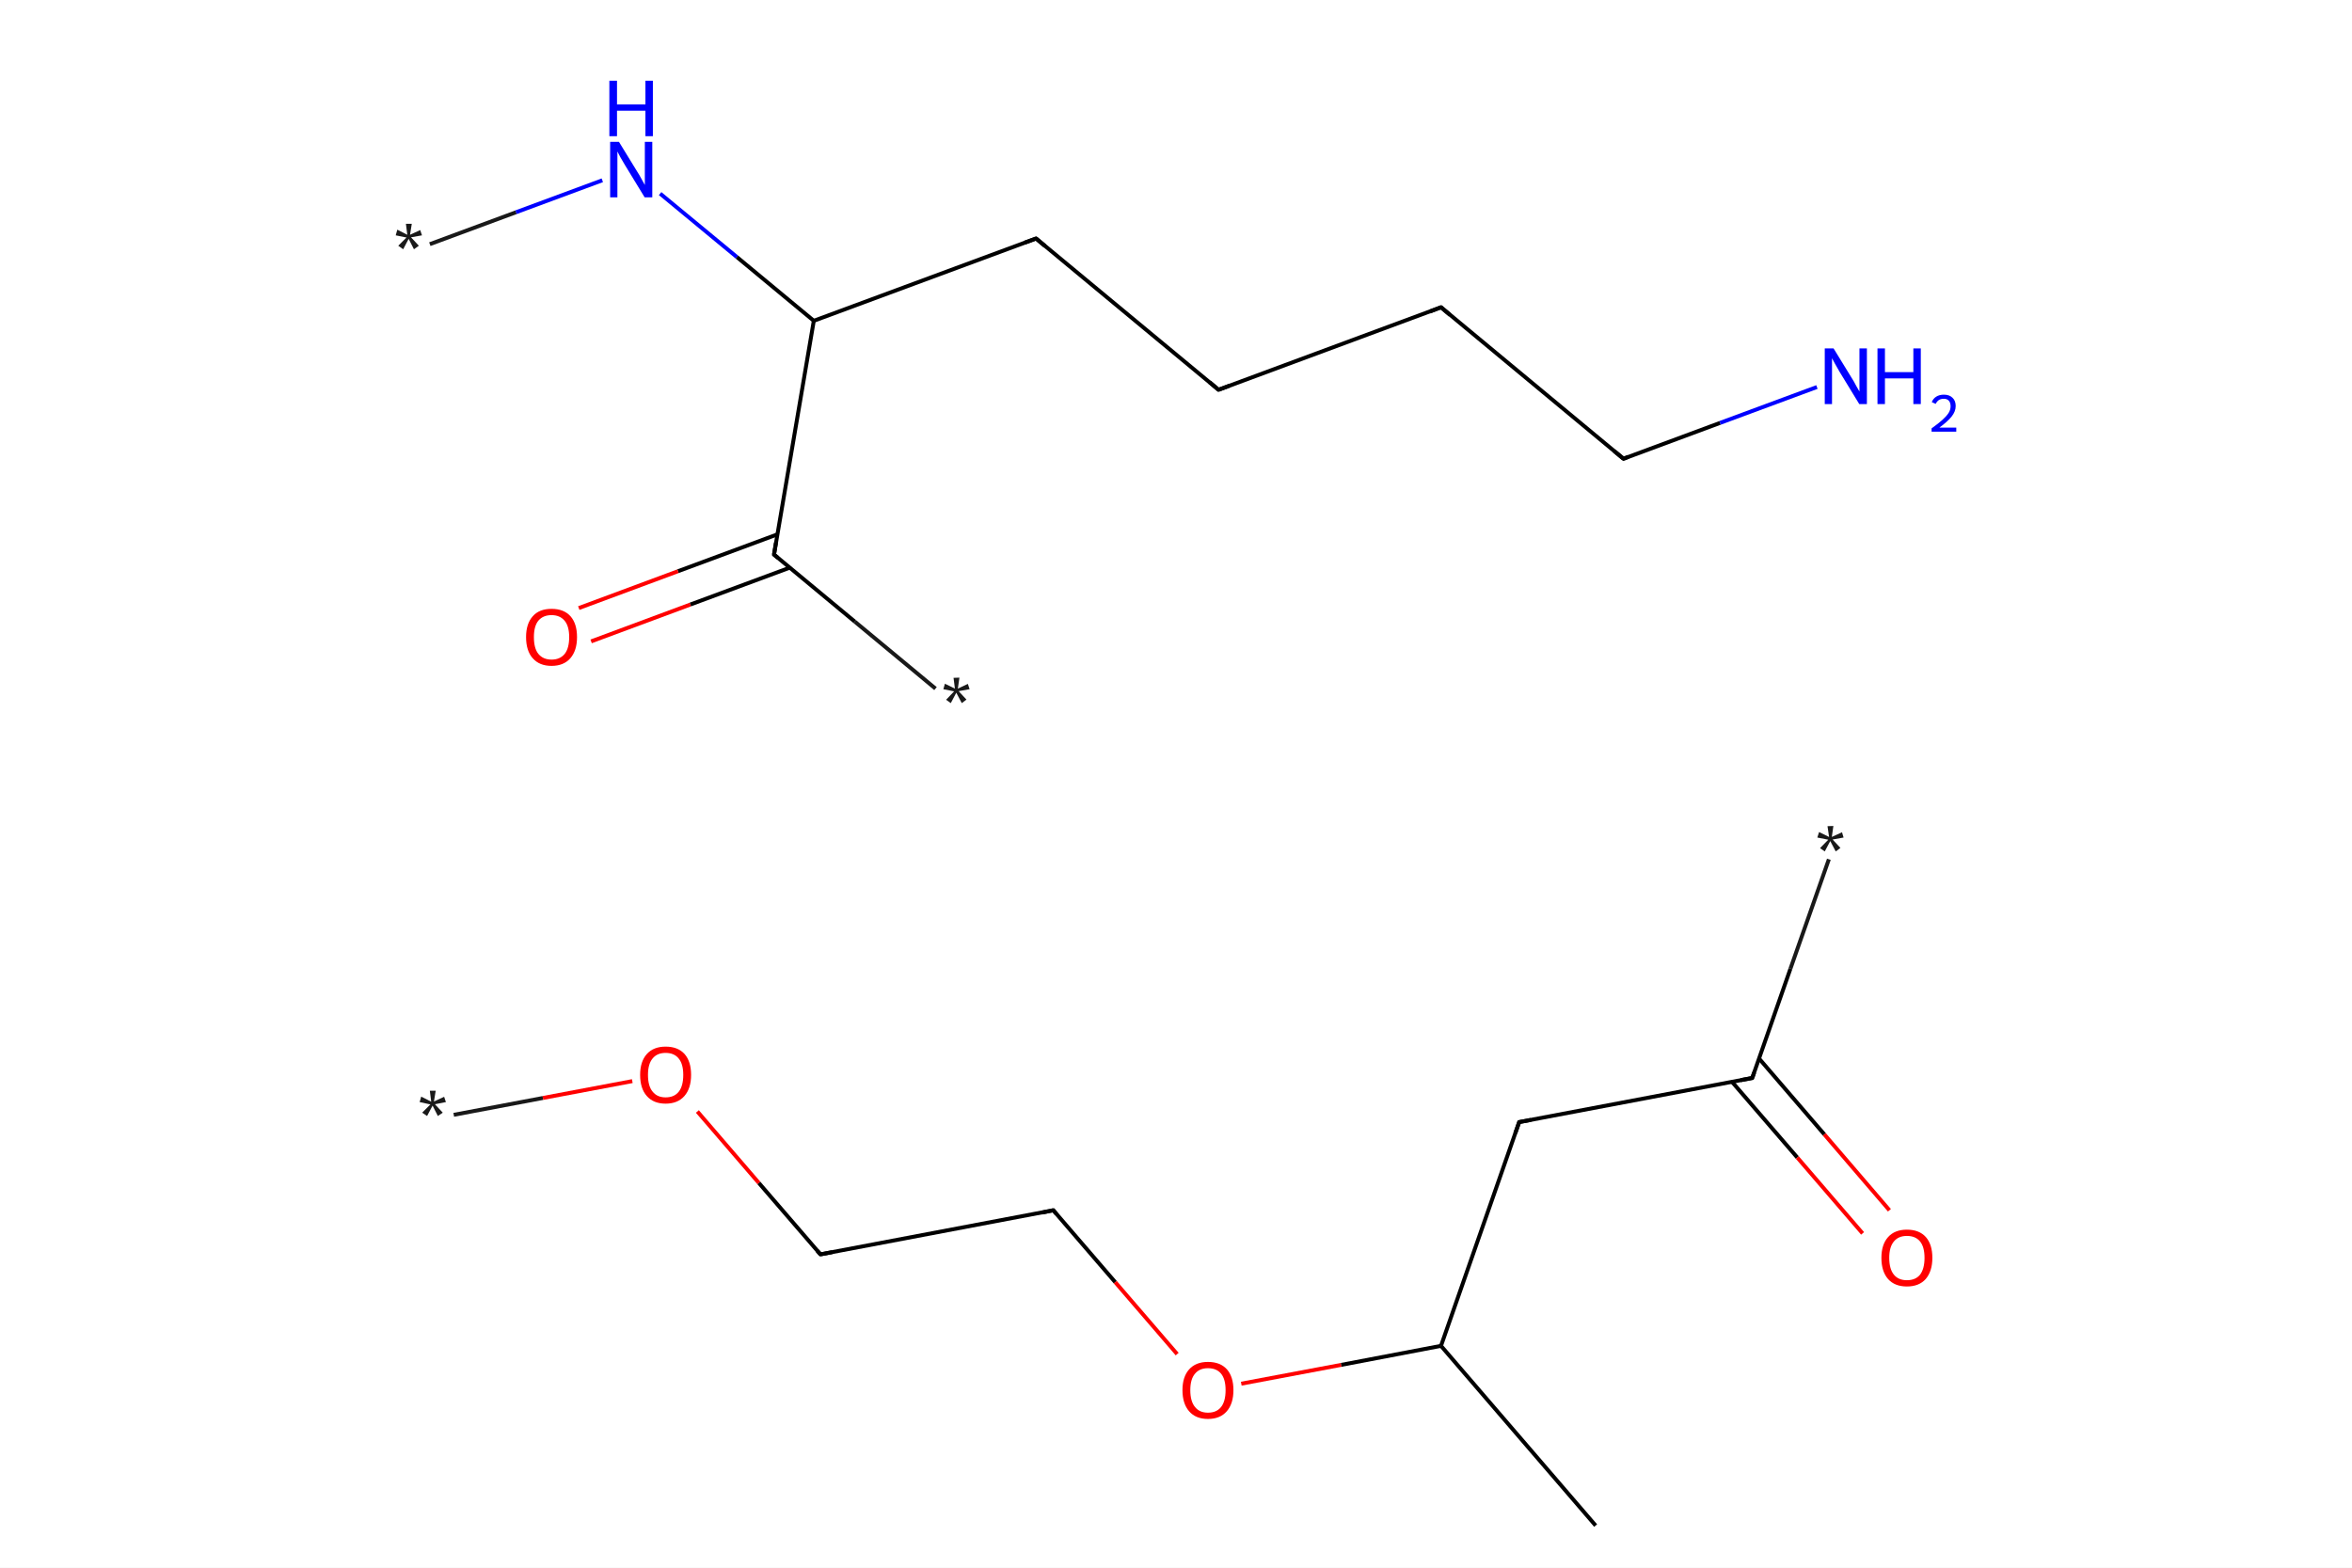
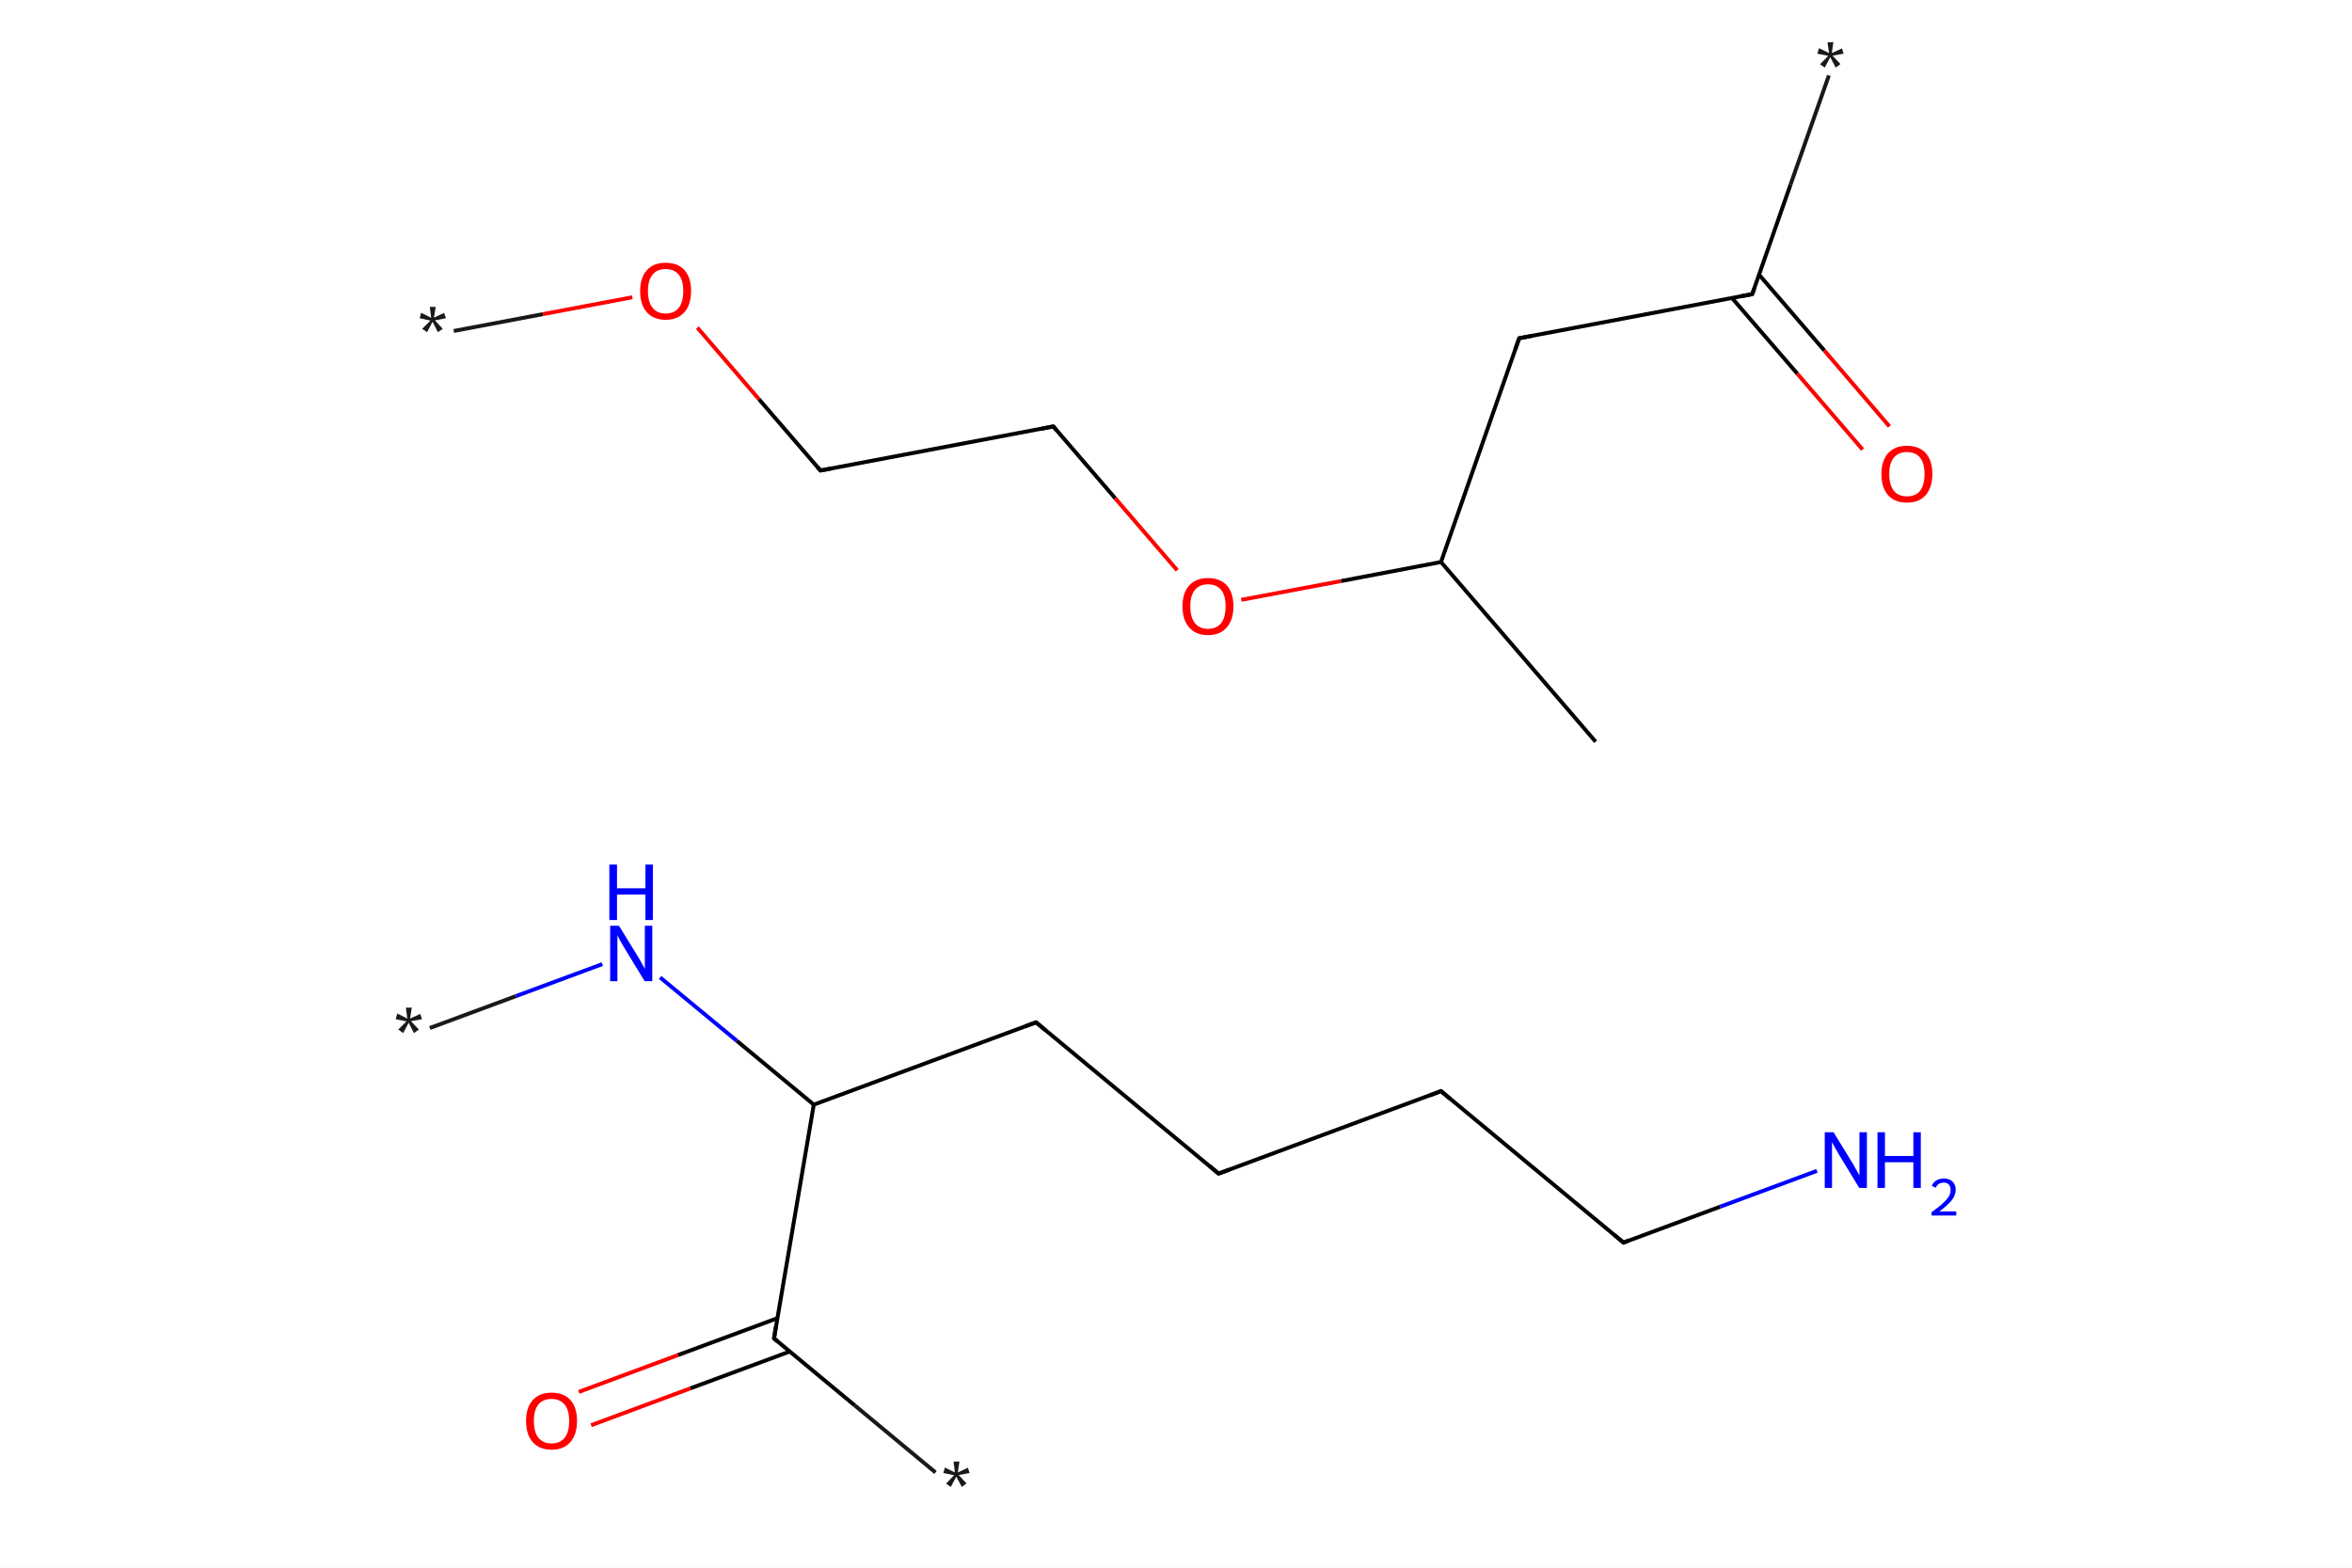
<svg xmlns="http://www.w3.org/2000/svg" version="1.1" baseProfile="full" xml:space="preserve" width="1200px" height="800px" viewBox="0 0 1200 800">
  <rect style="opacity:1.0;fill:#FFFFFF;stroke:none" width="1200.0" height="800.0" x="0.0" y="0.0"> </rect>
-   <path class="bond-0 atom-0 atom-1" d="M 219.3,124.6 L 263.3,108.3" style="fill:none;fill-rule:evenodd;stroke:#191919;stroke-width:2.0px;stroke-linecap:butt;stroke-linejoin:miter;stroke-opacity:1" />
-   <path class="bond-0 atom-0 atom-1" d="M 263.3,108.3 L 307.3,92.0" style="fill:none;fill-rule:evenodd;stroke:#0000FF;stroke-width:2.0px;stroke-linecap:butt;stroke-linejoin:miter;stroke-opacity:1" />
-   <path class="bond-1 atom-1 atom-2" d="M 336.8,98.8 L 376.0,131.2" style="fill:none;fill-rule:evenodd;stroke:#0000FF;stroke-width:2.0px;stroke-linecap:butt;stroke-linejoin:miter;stroke-opacity:1" />
-   <path class="bond-1 atom-1 atom-2" d="M 376.0,131.2 L 415.2,163.7" style="fill:none;fill-rule:evenodd;stroke:#000000;stroke-width:2.0px;stroke-linecap:butt;stroke-linejoin:miter;stroke-opacity:1" />
-   <path class="bond-2 atom-2 atom-3" d="M 415.2,163.7 L 528.6,121.7" style="fill:none;fill-rule:evenodd;stroke:#000000;stroke-width:2.0px;stroke-linecap:butt;stroke-linejoin:miter;stroke-opacity:1" />
-   <path class="bond-3 atom-3 atom-4" d="M 528.6,121.7 L 621.7,198.9" style="fill:none;fill-rule:evenodd;stroke:#000000;stroke-width:2.0px;stroke-linecap:butt;stroke-linejoin:miter;stroke-opacity:1" />
-   <path class="bond-4 atom-4 atom-5" d="M 621.7,198.9 L 735.2,156.8" style="fill:none;fill-rule:evenodd;stroke:#000000;stroke-width:2.0px;stroke-linecap:butt;stroke-linejoin:miter;stroke-opacity:1" />
-   <path class="bond-5 atom-5 atom-6" d="M 735.2,156.8 L 828.3,234.1" style="fill:none;fill-rule:evenodd;stroke:#000000;stroke-width:2.0px;stroke-linecap:butt;stroke-linejoin:miter;stroke-opacity:1" />
-   <path class="bond-6 atom-6 atom-7" d="M 828.3,234.1 L 877.6,215.8" style="fill:none;fill-rule:evenodd;stroke:#000000;stroke-width:2.0px;stroke-linecap:butt;stroke-linejoin:miter;stroke-opacity:1" />
-   <path class="bond-6 atom-6 atom-7" d="M 877.6,215.8 L 927.0,197.5" style="fill:none;fill-rule:evenodd;stroke:#0000FF;stroke-width:2.0px;stroke-linecap:butt;stroke-linejoin:miter;stroke-opacity:1" />
-   <path class="bond-7 atom-2 atom-8" d="M 415.2,163.7 L 394.9,283.0" style="fill:none;fill-rule:evenodd;stroke:#000000;stroke-width:2.0px;stroke-linecap:butt;stroke-linejoin:miter;stroke-opacity:1" />
-   <path class="bond-8 atom-8 atom-9" d="M 394.9,283.0 L 436.1,317.2" style="fill:none;fill-rule:evenodd;stroke:#000000;stroke-width:2.0px;stroke-linecap:butt;stroke-linejoin:miter;stroke-opacity:1" />
-   <path class="bond-8 atom-8 atom-9" d="M 436.1,317.2 L 477.3,351.4" style="fill:none;fill-rule:evenodd;stroke:#191919;stroke-width:2.0px;stroke-linecap:butt;stroke-linejoin:miter;stroke-opacity:1" />
-   <path class="bond-9 atom-8 atom-10" d="M 396.6,272.7 L 345.9,291.5" style="fill:none;fill-rule:evenodd;stroke:#000000;stroke-width:2.0px;stroke-linecap:butt;stroke-linejoin:miter;stroke-opacity:1" />
-   <path class="bond-9 atom-8 atom-10" d="M 345.9,291.5 L 295.3,310.3" style="fill:none;fill-rule:evenodd;stroke:#FF0000;stroke-width:2.0px;stroke-linecap:butt;stroke-linejoin:miter;stroke-opacity:1" />
-   <path class="bond-9 atom-8 atom-10" d="M 402.9,289.7 L 352.2,308.5" style="fill:none;fill-rule:evenodd;stroke:#000000;stroke-width:2.0px;stroke-linecap:butt;stroke-linejoin:miter;stroke-opacity:1" />
-   <path class="bond-9 atom-8 atom-10" d="M 352.2,308.5 L 301.6,327.3" style="fill:none;fill-rule:evenodd;stroke:#FF0000;stroke-width:2.0px;stroke-linecap:butt;stroke-linejoin:miter;stroke-opacity:1" />
-   <path d="M 522.9,123.8 L 528.6,121.7 L 533.2,125.6" style="fill:none;stroke:#000000;stroke-width:2.0px;stroke-linecap:butt;stroke-linejoin:miter;stroke-opacity:1;" />
-   <path d="M 617.1,195.0 L 621.7,198.9 L 627.4,196.8" style="fill:none;stroke:#000000;stroke-width:2.0px;stroke-linecap:butt;stroke-linejoin:miter;stroke-opacity:1;" />
-   <path d="M 729.5,159.0 L 735.2,156.8 L 739.8,160.7" style="fill:none;stroke:#000000;stroke-width:2.0px;stroke-linecap:butt;stroke-linejoin:miter;stroke-opacity:1;" />
-   <path d="M 823.6,230.2 L 828.3,234.1 L 830.8,233.1" style="fill:none;stroke:#000000;stroke-width:2.0px;stroke-linecap:butt;stroke-linejoin:miter;stroke-opacity:1;" />
-   <path d="M 395.9,277.0 L 394.9,283.0 L 396.9,284.7" style="fill:none;stroke:#000000;stroke-width:2.0px;stroke-linecap:butt;stroke-linejoin:miter;stroke-opacity:1;" />
-   <path class="atom-0" d="M 203.2 125.4 L 207.4 121.2 L 201.9 120.1 L 202.7 117.2 L 207.8 119.8 L 207.1 114.2 L 210.1 114.2 L 209.2 119.8 L 214.4 117.4 L 215.3 120.1 L 209.7 121.1 L 213.7 125.4 L 211.2 127.2 L 208.5 121.9 L 205.7 127.2 L 203.2 125.4 " fill="#191919" />
-   <path class="atom-1" d="M 315.8 72.4 L 325.0 87.4 Q 326.0 88.9, 327.4 91.5 Q 328.9 94.2, 329.0 94.4 L 329.0 72.4 L 332.8 72.4 L 332.8 100.7 L 328.9 100.7 L 318.9 84.3 Q 317.8 82.4, 316.5 80.2 Q 315.3 78.0, 315.0 77.3 L 315.0 100.7 L 311.3 100.7 L 311.3 72.4 L 315.8 72.4 " fill="#0000FF" />
-   <path class="atom-1" d="M 310.9 41.2 L 314.8 41.2 L 314.8 53.3 L 329.3 53.3 L 329.3 41.2 L 333.1 41.2 L 333.1 69.5 L 329.3 69.5 L 329.3 56.5 L 314.8 56.5 L 314.8 69.5 L 310.9 69.5 L 310.9 41.2 " fill="#0000FF" />
-   <path class="atom-7" d="M 935.5 177.8 L 944.7 192.8 Q 945.7 194.3, 947.1 197.0 Q 948.6 199.7, 948.7 199.8 L 948.7 177.8 L 952.5 177.8 L 952.5 206.2 L 948.6 206.2 L 938.6 189.8 Q 937.5 187.8, 936.2 185.6 Q 935.0 183.4, 934.7 182.8 L 934.7 206.2 L 931.0 206.2 L 931.0 177.8 L 935.5 177.8 " fill="#0000FF" />
-   <path class="atom-7" d="M 957.9 177.8 L 961.7 177.8 L 961.7 189.9 L 976.2 189.9 L 976.2 177.8 L 980.0 177.8 L 980.0 206.2 L 976.2 206.2 L 976.2 193.1 L 961.7 193.1 L 961.7 206.2 L 957.9 206.2 L 957.9 177.8 " fill="#0000FF" />
-   <path class="atom-7" d="M 985.6 205.2 Q 986.3 203.4, 987.9 202.4 Q 989.5 201.4, 991.8 201.4 Q 994.6 201.4, 996.2 203.0 Q 997.8 204.5, 997.8 207.2 Q 997.8 210.0, 995.7 212.6 Q 993.7 215.1, 989.5 218.2 L 998.1 218.2 L 998.1 220.3 L 985.5 220.3 L 985.5 218.6 Q 989.0 216.1, 991.1 214.2 Q 993.1 212.4, 994.2 210.7 Q 995.2 209.1, 995.2 207.3 Q 995.2 205.5, 994.3 204.5 Q 993.4 203.5, 991.8 203.5 Q 990.3 203.5, 989.3 204.1 Q 988.3 204.7, 987.6 206.1 L 985.6 205.2 " fill="#0000FF" />
-   <path class="atom-9" d="M 482.7 357.1 L 486.8 352.8 L 481.3 351.7 L 482.1 348.9 L 487.2 351.4 L 486.5 345.9 L 489.5 345.8 L 488.7 351.4 L 493.8 349.0 L 494.7 351.7 L 489.1 352.7 L 493.1 357.0 L 490.7 358.8 L 487.9 353.5 L 485.1 358.8 L 482.7 357.1 " fill="#191919" />
-   <path class="atom-10" d="M 268.4 325.1 Q 268.4 318.3, 271.8 314.5 Q 275.1 310.7, 281.4 310.7 Q 287.7 310.7, 291.1 314.5 Q 294.4 318.3, 294.4 325.1 Q 294.4 332.0, 291.0 335.9 Q 287.6 339.8, 281.4 339.8 Q 275.2 339.8, 271.8 335.9 Q 268.4 332.1, 268.4 325.1 M 281.4 336.6 Q 285.7 336.6, 288.1 333.7 Q 290.4 330.8, 290.4 325.1 Q 290.4 319.6, 288.1 316.8 Q 285.7 313.9, 281.4 313.9 Q 277.1 313.9, 274.7 316.7 Q 272.4 319.5, 272.4 325.1 Q 272.4 330.9, 274.7 333.7 Q 277.1 336.6, 281.4 336.6 " fill="#FF0000" />
-   <path class="bond-0 atom-0 atom-1" d="M 231.5,568.9 L 277.0,560.3" style="fill:none;fill-rule:evenodd;stroke:#191919;stroke-width:2.0px;stroke-linecap:butt;stroke-linejoin:miter;stroke-opacity:1" />
-   <path class="bond-0 atom-0 atom-1" d="M 277.0,560.3 L 322.6,551.7" style="fill:none;fill-rule:evenodd;stroke:#FF0000;stroke-width:2.0px;stroke-linecap:butt;stroke-linejoin:miter;stroke-opacity:1" />
-   <path class="bond-1 atom-1 atom-2" d="M 355.8,567.2 L 387.2,603.7" style="fill:none;fill-rule:evenodd;stroke:#FF0000;stroke-width:2.0px;stroke-linecap:butt;stroke-linejoin:miter;stroke-opacity:1" />
-   <path class="bond-1 atom-1 atom-2" d="M 387.2,603.7 L 418.6,640.1" style="fill:none;fill-rule:evenodd;stroke:#000000;stroke-width:2.0px;stroke-linecap:butt;stroke-linejoin:miter;stroke-opacity:1" />
-   <path class="bond-2 atom-2 atom-3" d="M 418.6,640.1 L 537.4,617.6" style="fill:none;fill-rule:evenodd;stroke:#000000;stroke-width:2.0px;stroke-linecap:butt;stroke-linejoin:miter;stroke-opacity:1" />
-   <path class="bond-3 atom-3 atom-4" d="M 537.4,617.6 L 569.0,654.3" style="fill:none;fill-rule:evenodd;stroke:#000000;stroke-width:2.0px;stroke-linecap:butt;stroke-linejoin:miter;stroke-opacity:1" />
-   <path class="bond-3 atom-3 atom-4" d="M 569.0,654.3 L 600.6,691.0" style="fill:none;fill-rule:evenodd;stroke:#FF0000;stroke-width:2.0px;stroke-linecap:butt;stroke-linejoin:miter;stroke-opacity:1" />
-   <path class="bond-4 atom-4 atom-5" d="M 633.3,706.1 L 684.3,696.5" style="fill:none;fill-rule:evenodd;stroke:#FF0000;stroke-width:2.0px;stroke-linecap:butt;stroke-linejoin:miter;stroke-opacity:1" />
-   <path class="bond-4 atom-4 atom-5" d="M 684.3,696.5 L 735.2,686.8" style="fill:none;fill-rule:evenodd;stroke:#000000;stroke-width:2.0px;stroke-linecap:butt;stroke-linejoin:miter;stroke-opacity:1" />
-   <path class="bond-5 atom-5 atom-6" d="M 735.2,686.8 L 814.1,778.5" style="fill:none;fill-rule:evenodd;stroke:#000000;stroke-width:2.0px;stroke-linecap:butt;stroke-linejoin:miter;stroke-opacity:1" />
-   <path class="bond-6 atom-5 atom-7" d="M 735.2,686.8 L 775.1,572.6" style="fill:none;fill-rule:evenodd;stroke:#000000;stroke-width:2.0px;stroke-linecap:butt;stroke-linejoin:miter;stroke-opacity:1" />
-   <path class="bond-7 atom-7 atom-8" d="M 775.1,572.6 L 894.0,550.1" style="fill:none;fill-rule:evenodd;stroke:#000000;stroke-width:2.0px;stroke-linecap:butt;stroke-linejoin:miter;stroke-opacity:1" />
-   <path class="bond-8 atom-8 atom-9" d="M 894.0,550.1 L 913.5,494.3" style="fill:none;fill-rule:evenodd;stroke:#000000;stroke-width:2.0px;stroke-linecap:butt;stroke-linejoin:miter;stroke-opacity:1" />
-   <path class="bond-8 atom-8 atom-9" d="M 913.5,494.3 L 933.1,438.5" style="fill:none;fill-rule:evenodd;stroke:#191919;stroke-width:2.0px;stroke-linecap:butt;stroke-linejoin:miter;stroke-opacity:1" />
-   <path class="bond-9 atom-8 atom-10" d="M 883.7,552.1 L 917.0,590.7" style="fill:none;fill-rule:evenodd;stroke:#000000;stroke-width:2.0px;stroke-linecap:butt;stroke-linejoin:miter;stroke-opacity:1" />
-   <path class="bond-9 atom-8 atom-10" d="M 917.0,590.7 L 950.3,629.4" style="fill:none;fill-rule:evenodd;stroke:#FF0000;stroke-width:2.0px;stroke-linecap:butt;stroke-linejoin:miter;stroke-opacity:1" />
-   <path class="bond-9 atom-8 atom-10" d="M 897.5,540.2 L 930.8,578.9" style="fill:none;fill-rule:evenodd;stroke:#000000;stroke-width:2.0px;stroke-linecap:butt;stroke-linejoin:miter;stroke-opacity:1" />
-   <path class="bond-9 atom-8 atom-10" d="M 930.8,578.9 L 964.0,617.6" style="fill:none;fill-rule:evenodd;stroke:#FF0000;stroke-width:2.0px;stroke-linecap:butt;stroke-linejoin:miter;stroke-opacity:1" />
-   <path d="M 417.0,638.3 L 418.6,640.1 L 424.5,639.0" style="fill:none;stroke:#000000;stroke-width:2.0px;stroke-linecap:butt;stroke-linejoin:miter;stroke-opacity:1;" />
-   <path d="M 531.5,618.8 L 537.4,617.6 L 539.0,619.5" style="fill:none;stroke:#000000;stroke-width:2.0px;stroke-linecap:butt;stroke-linejoin:miter;stroke-opacity:1;" />
-   <path d="M 773.1,578.3 L 775.1,572.6 L 781.1,571.5" style="fill:none;stroke:#000000;stroke-width:2.0px;stroke-linecap:butt;stroke-linejoin:miter;stroke-opacity:1;" />
-   <path d="M 888.1,551.2 L 894.0,550.1 L 895.0,547.3" style="fill:none;stroke:#000000;stroke-width:2.0px;stroke-linecap:butt;stroke-linejoin:miter;stroke-opacity:1;" />
-   <path class="atom-0" d="M 215.4 567.8 L 219.6 563.6 L 214.1 562.4 L 214.9 559.6 L 220.0 562.2 L 219.3 556.6 L 222.3 556.6 L 221.4 562.1 L 226.6 559.7 L 227.5 562.4 L 221.9 563.5 L 225.9 567.8 L 223.4 569.5 L 220.7 564.2 L 217.9 569.5 L 215.4 567.8 " fill="#191919" />
-   <path class="atom-1" d="M 326.6 548.5 Q 326.6 541.7, 330.0 537.9 Q 333.4 534.1, 339.6 534.1 Q 345.9 534.1, 349.3 537.9 Q 352.6 541.7, 352.6 548.5 Q 352.6 555.4, 349.2 559.3 Q 345.8 563.2, 339.6 563.2 Q 333.4 563.2, 330.0 559.3 Q 326.6 555.5, 326.6 548.5 M 339.6 560.0 Q 344.0 560.0, 346.3 557.1 Q 348.6 554.2, 348.6 548.5 Q 348.6 543.0, 346.3 540.2 Q 344.0 537.3, 339.6 537.3 Q 335.3 537.3, 333.0 540.1 Q 330.6 542.9, 330.6 548.5 Q 330.6 554.3, 333.0 557.1 Q 335.3 560.0, 339.6 560.0 " fill="#FF0000" />
-   <path class="atom-4" d="M 603.3 709.4 Q 603.3 702.6, 606.7 698.8 Q 610.1 695.0, 616.3 695.0 Q 622.6 695.0, 626.0 698.8 Q 629.3 702.6, 629.3 709.4 Q 629.3 716.3, 625.9 720.2 Q 622.5 724.1, 616.3 724.1 Q 610.1 724.1, 606.7 720.2 Q 603.3 716.3, 603.3 709.4 M 616.3 720.9 Q 620.7 720.9, 623.0 718.0 Q 625.3 715.1, 625.3 709.4 Q 625.3 703.8, 623.0 701.0 Q 620.7 698.2, 616.3 698.2 Q 612.0 698.2, 609.7 701.0 Q 607.3 703.8, 607.3 709.4 Q 607.3 715.1, 609.7 718.0 Q 612.0 720.9, 616.3 720.9 " fill="#FF0000" />
-   <path class="atom-9" d="M 928.6 432.8 L 932.8 428.5 L 927.2 427.4 L 928.1 424.6 L 933.2 427.1 L 932.4 421.6 L 935.4 421.5 L 934.6 427.1 L 939.8 424.7 L 940.6 427.4 L 935.0 428.4 L 939.0 432.7 L 936.6 434.5 L 933.8 429.2 L 931.0 434.5 L 928.6 432.8 " fill="#191919" />
-   <path class="atom-10" d="M 959.9 641.9 Q 959.9 635.1, 963.3 631.3 Q 966.7 627.5, 972.9 627.5 Q 979.2 627.5, 982.6 631.3 Q 985.9 635.1, 985.9 641.9 Q 985.9 648.7, 982.5 652.7 Q 979.1 656.5, 972.9 656.5 Q 966.7 656.5, 963.3 652.7 Q 959.9 648.8, 959.9 641.9 M 972.9 653.3 Q 977.3 653.3, 979.6 650.5 Q 981.9 647.5, 981.9 641.9 Q 981.9 636.3, 979.6 633.5 Q 977.3 630.7, 972.9 630.7 Q 968.6 630.7, 966.3 633.5 Q 963.9 636.3, 963.9 641.9 Q 963.9 647.6, 966.3 650.5 Q 968.6 653.3, 972.9 653.3 " fill="#FF0000" />
+   <path class="bond-0 atom-0 atom-1" d="M 231.5,168.9 L 277.0,160.3" style="fill:none;fill-rule:evenodd;stroke:#191919;stroke-width:2.0px;stroke-linecap:butt;stroke-linejoin:miter;stroke-opacity:1" />
+   <path class="bond-0 atom-0 atom-1" d="M 277.0,160.3 L 322.6,151.7" style="fill:none;fill-rule:evenodd;stroke:#FF0000;stroke-width:2.0px;stroke-linecap:butt;stroke-linejoin:miter;stroke-opacity:1" />
+   <path class="bond-1 atom-1 atom-2" d="M 355.8,167.2 L 387.2,203.7" style="fill:none;fill-rule:evenodd;stroke:#FF0000;stroke-width:2.0px;stroke-linecap:butt;stroke-linejoin:miter;stroke-opacity:1" />
+   <path class="bond-1 atom-1 atom-2" d="M 387.2,203.7 L 418.6,240.1" style="fill:none;fill-rule:evenodd;stroke:#000000;stroke-width:2.0px;stroke-linecap:butt;stroke-linejoin:miter;stroke-opacity:1" />
+   <path class="bond-2 atom-2 atom-3" d="M 418.6,240.1 L 537.4,217.6" style="fill:none;fill-rule:evenodd;stroke:#000000;stroke-width:2.0px;stroke-linecap:butt;stroke-linejoin:miter;stroke-opacity:1" />
+   <path class="bond-3 atom-3 atom-4" d="M 537.4,217.6 L 569.0,254.3" style="fill:none;fill-rule:evenodd;stroke:#000000;stroke-width:2.0px;stroke-linecap:butt;stroke-linejoin:miter;stroke-opacity:1" />
+   <path class="bond-3 atom-3 atom-4" d="M 569.0,254.3 L 600.6,291.0" style="fill:none;fill-rule:evenodd;stroke:#FF0000;stroke-width:2.0px;stroke-linecap:butt;stroke-linejoin:miter;stroke-opacity:1" />
+   <path class="bond-4 atom-4 atom-5" d="M 633.3,306.1 L 684.3,296.5" style="fill:none;fill-rule:evenodd;stroke:#FF0000;stroke-width:2.0px;stroke-linecap:butt;stroke-linejoin:miter;stroke-opacity:1" />
+   <path class="bond-4 atom-4 atom-5" d="M 684.3,296.5 L 735.2,286.8" style="fill:none;fill-rule:evenodd;stroke:#000000;stroke-width:2.0px;stroke-linecap:butt;stroke-linejoin:miter;stroke-opacity:1" />
+   <path class="bond-5 atom-5 atom-6" d="M 735.2,286.8 L 814.1,378.5" style="fill:none;fill-rule:evenodd;stroke:#000000;stroke-width:2.0px;stroke-linecap:butt;stroke-linejoin:miter;stroke-opacity:1" />
+   <path class="bond-6 atom-5 atom-7" d="M 735.2,286.8 L 775.1,172.6" style="fill:none;fill-rule:evenodd;stroke:#000000;stroke-width:2.0px;stroke-linecap:butt;stroke-linejoin:miter;stroke-opacity:1" />
+   <path class="bond-7 atom-7 atom-8" d="M 775.1,172.6 L 894.0,150.1" style="fill:none;fill-rule:evenodd;stroke:#000000;stroke-width:2.0px;stroke-linecap:butt;stroke-linejoin:miter;stroke-opacity:1" />
+   <path class="bond-8 atom-8 atom-9" d="M 894.0,150.1 L 913.5,94.3" style="fill:none;fill-rule:evenodd;stroke:#000000;stroke-width:2.0px;stroke-linecap:butt;stroke-linejoin:miter;stroke-opacity:1" />
+   <path class="bond-8 atom-8 atom-9" d="M 913.5,94.3 L 933.1,38.5" style="fill:none;fill-rule:evenodd;stroke:#191919;stroke-width:2.0px;stroke-linecap:butt;stroke-linejoin:miter;stroke-opacity:1" />
+   <path class="bond-9 atom-8 atom-10" d="M 883.7,152.1 L 917.0,190.7" style="fill:none;fill-rule:evenodd;stroke:#000000;stroke-width:2.0px;stroke-linecap:butt;stroke-linejoin:miter;stroke-opacity:1" />
+   <path class="bond-9 atom-8 atom-10" d="M 917.0,190.7 L 950.3,229.4" style="fill:none;fill-rule:evenodd;stroke:#FF0000;stroke-width:2.0px;stroke-linecap:butt;stroke-linejoin:miter;stroke-opacity:1" />
+   <path class="bond-9 atom-8 atom-10" d="M 897.5,140.2 L 930.8,178.9" style="fill:none;fill-rule:evenodd;stroke:#000000;stroke-width:2.0px;stroke-linecap:butt;stroke-linejoin:miter;stroke-opacity:1" />
+   <path class="bond-9 atom-8 atom-10" d="M 930.8,178.9 L 964.0,217.6" style="fill:none;fill-rule:evenodd;stroke:#FF0000;stroke-width:2.0px;stroke-linecap:butt;stroke-linejoin:miter;stroke-opacity:1" />
+   <path d="M 417.0,238.3 L 418.6,240.1 L 424.5,239.0" style="fill:none;stroke:#000000;stroke-width:2.0px;stroke-linecap:butt;stroke-linejoin:miter;stroke-opacity:1;" />
+   <path d="M 531.5,218.8 L 537.4,217.6 L 539.0,219.5" style="fill:none;stroke:#000000;stroke-width:2.0px;stroke-linecap:butt;stroke-linejoin:miter;stroke-opacity:1;" />
+   <path d="M 773.1,178.3 L 775.1,172.6 L 781.1,171.5" style="fill:none;stroke:#000000;stroke-width:2.0px;stroke-linecap:butt;stroke-linejoin:miter;stroke-opacity:1;" />
+   <path d="M 888.1,151.2 L 894.0,150.1 L 895.0,147.3" style="fill:none;stroke:#000000;stroke-width:2.0px;stroke-linecap:butt;stroke-linejoin:miter;stroke-opacity:1;" />
+   <path class="atom-0" d="M 215.4 167.8 L 219.6 163.6 L 214.1 162.4 L 214.9 159.6 L 220.0 162.2 L 219.3 156.6 L 222.3 156.6 L 221.4 162.1 L 226.6 159.7 L 227.5 162.4 L 221.9 163.5 L 225.9 167.8 L 223.4 169.5 L 220.7 164.2 L 217.9 169.5 L 215.4 167.8 " fill="#191919" />
+   <path class="atom-1" d="M 326.6 148.5 Q 326.6 141.7, 330.0 137.9 Q 333.4 134.1, 339.6 134.1 Q 345.9 134.1, 349.3 137.9 Q 352.6 141.7, 352.6 148.5 Q 352.6 155.4, 349.2 159.3 Q 345.8 163.2, 339.6 163.2 Q 333.4 163.2, 330.0 159.3 Q 326.6 155.5, 326.6 148.5 M 339.6 160.0 Q 344.0 160.0, 346.3 157.1 Q 348.6 154.2, 348.6 148.5 Q 348.6 143.0, 346.3 140.2 Q 344.0 137.3, 339.6 137.3 Q 335.3 137.3, 333.0 140.1 Q 330.6 142.9, 330.6 148.5 Q 330.6 154.3, 333.0 157.1 Q 335.3 160.0, 339.6 160.0 " fill="#FF0000" />
+   <path class="atom-4" d="M 603.3 309.4 Q 603.3 302.6, 606.7 298.8 Q 610.1 295.0, 616.3 295.0 Q 622.6 295.0, 626.0 298.8 Q 629.3 302.6, 629.3 309.4 Q 629.3 316.3, 625.9 320.2 Q 622.5 324.1, 616.3 324.1 Q 610.1 324.1, 606.7 320.2 Q 603.3 316.3, 603.3 309.4 M 616.3 320.9 Q 620.7 320.9, 623.0 318.0 Q 625.3 315.1, 625.3 309.4 Q 625.3 303.8, 623.0 301.0 Q 620.7 298.2, 616.3 298.2 Q 612.0 298.2, 609.7 301.0 Q 607.3 303.8, 607.3 309.4 Q 607.3 315.1, 609.7 318.0 Q 612.0 320.9, 616.3 320.9 " fill="#FF0000" />
+   <path class="atom-9" d="M 928.6 32.8 L 932.8 28.5 L 927.2 27.4 L 928.1 24.6 L 933.2 27.1 L 932.4 21.6 L 935.4 21.5 L 934.6 27.1 L 939.8 24.7 L 940.6 27.4 L 935.0 28.4 L 939.0 32.7 L 936.6 34.5 L 933.8 29.2 L 931.0 34.5 L 928.6 32.8 " fill="#191919" />
+   <path class="atom-10" d="M 959.9 241.9 Q 959.9 235.1, 963.3 231.3 Q 966.7 227.5, 972.9 227.5 Q 979.2 227.5, 982.6 231.3 Q 985.9 235.1, 985.9 241.9 Q 985.9 248.7, 982.5 252.7 Q 979.1 256.5, 972.9 256.5 Q 966.7 256.5, 963.3 252.7 Q 959.9 248.8, 959.9 241.9 M 972.9 253.3 Q 977.3 253.3, 979.6 250.5 Q 981.9 247.5, 981.9 241.9 Q 981.9 236.3, 979.6 233.5 Q 977.3 230.7, 972.9 230.7 Q 968.6 230.7, 966.3 233.5 Q 963.9 236.3, 963.9 241.9 Q 963.9 247.6, 966.3 250.5 Q 968.6 253.3, 972.9 253.3 " fill="#FF0000" />
+   <path class="bond-0 atom-0 atom-1" d="M 219.3,524.6 L 263.3,508.3" style="fill:none;fill-rule:evenodd;stroke:#191919;stroke-width:2.0px;stroke-linecap:butt;stroke-linejoin:miter;stroke-opacity:1" />
+   <path class="bond-0 atom-0 atom-1" d="M 263.3,508.3 L 307.3,492.0" style="fill:none;fill-rule:evenodd;stroke:#0000FF;stroke-width:2.0px;stroke-linecap:butt;stroke-linejoin:miter;stroke-opacity:1" />
+   <path class="bond-1 atom-1 atom-2" d="M 336.8,498.8 L 376.0,531.2" style="fill:none;fill-rule:evenodd;stroke:#0000FF;stroke-width:2.0px;stroke-linecap:butt;stroke-linejoin:miter;stroke-opacity:1" />
+   <path class="bond-1 atom-1 atom-2" d="M 376.0,531.2 L 415.2,563.7" style="fill:none;fill-rule:evenodd;stroke:#000000;stroke-width:2.0px;stroke-linecap:butt;stroke-linejoin:miter;stroke-opacity:1" />
+   <path class="bond-2 atom-2 atom-3" d="M 415.2,563.7 L 528.6,521.7" style="fill:none;fill-rule:evenodd;stroke:#000000;stroke-width:2.0px;stroke-linecap:butt;stroke-linejoin:miter;stroke-opacity:1" />
+   <path class="bond-3 atom-3 atom-4" d="M 528.6,521.7 L 621.7,598.9" style="fill:none;fill-rule:evenodd;stroke:#000000;stroke-width:2.0px;stroke-linecap:butt;stroke-linejoin:miter;stroke-opacity:1" />
+   <path class="bond-4 atom-4 atom-5" d="M 621.7,598.9 L 735.2,556.8" style="fill:none;fill-rule:evenodd;stroke:#000000;stroke-width:2.0px;stroke-linecap:butt;stroke-linejoin:miter;stroke-opacity:1" />
+   <path class="bond-5 atom-5 atom-6" d="M 735.2,556.8 L 828.3,634.1" style="fill:none;fill-rule:evenodd;stroke:#000000;stroke-width:2.0px;stroke-linecap:butt;stroke-linejoin:miter;stroke-opacity:1" />
+   <path class="bond-6 atom-6 atom-7" d="M 828.3,634.1 L 877.6,615.8" style="fill:none;fill-rule:evenodd;stroke:#000000;stroke-width:2.0px;stroke-linecap:butt;stroke-linejoin:miter;stroke-opacity:1" />
+   <path class="bond-6 atom-6 atom-7" d="M 877.6,615.8 L 927.0,597.5" style="fill:none;fill-rule:evenodd;stroke:#0000FF;stroke-width:2.0px;stroke-linecap:butt;stroke-linejoin:miter;stroke-opacity:1" />
+   <path class="bond-7 atom-2 atom-8" d="M 415.2,563.7 L 394.9,683.0" style="fill:none;fill-rule:evenodd;stroke:#000000;stroke-width:2.0px;stroke-linecap:butt;stroke-linejoin:miter;stroke-opacity:1" />
+   <path class="bond-8 atom-8 atom-9" d="M 394.9,683.0 L 436.1,717.2" style="fill:none;fill-rule:evenodd;stroke:#000000;stroke-width:2.0px;stroke-linecap:butt;stroke-linejoin:miter;stroke-opacity:1" />
+   <path class="bond-8 atom-8 atom-9" d="M 436.1,717.2 L 477.3,751.4" style="fill:none;fill-rule:evenodd;stroke:#191919;stroke-width:2.0px;stroke-linecap:butt;stroke-linejoin:miter;stroke-opacity:1" />
+   <path class="bond-9 atom-8 atom-10" d="M 396.6,672.7 L 345.9,691.5" style="fill:none;fill-rule:evenodd;stroke:#000000;stroke-width:2.0px;stroke-linecap:butt;stroke-linejoin:miter;stroke-opacity:1" />
+   <path class="bond-9 atom-8 atom-10" d="M 345.9,691.5 L 295.3,710.3" style="fill:none;fill-rule:evenodd;stroke:#FF0000;stroke-width:2.0px;stroke-linecap:butt;stroke-linejoin:miter;stroke-opacity:1" />
+   <path class="bond-9 atom-8 atom-10" d="M 402.9,689.7 L 352.2,708.5" style="fill:none;fill-rule:evenodd;stroke:#000000;stroke-width:2.0px;stroke-linecap:butt;stroke-linejoin:miter;stroke-opacity:1" />
+   <path class="bond-9 atom-8 atom-10" d="M 352.2,708.5 L 301.6,727.3" style="fill:none;fill-rule:evenodd;stroke:#FF0000;stroke-width:2.0px;stroke-linecap:butt;stroke-linejoin:miter;stroke-opacity:1" />
+   <path d="M 522.9,523.8 L 528.6,521.7 L 533.2,525.6" style="fill:none;stroke:#000000;stroke-width:2.0px;stroke-linecap:butt;stroke-linejoin:miter;stroke-opacity:1;" />
+   <path d="M 617.1,595.0 L 621.7,598.9 L 627.4,596.8" style="fill:none;stroke:#000000;stroke-width:2.0px;stroke-linecap:butt;stroke-linejoin:miter;stroke-opacity:1;" />
+   <path d="M 729.5,559.0 L 735.2,556.8 L 739.8,560.7" style="fill:none;stroke:#000000;stroke-width:2.0px;stroke-linecap:butt;stroke-linejoin:miter;stroke-opacity:1;" />
+   <path d="M 823.6,630.2 L 828.3,634.1 L 830.8,633.1" style="fill:none;stroke:#000000;stroke-width:2.0px;stroke-linecap:butt;stroke-linejoin:miter;stroke-opacity:1;" />
+   <path d="M 395.9,677.0 L 394.9,683.0 L 396.9,684.7" style="fill:none;stroke:#000000;stroke-width:2.0px;stroke-linecap:butt;stroke-linejoin:miter;stroke-opacity:1;" />
+   <path class="atom-0" d="M 203.2 525.4 L 207.4 521.2 L 201.9 520.1 L 202.7 517.2 L 207.8 519.8 L 207.1 514.2 L 210.1 514.2 L 209.2 519.8 L 214.4 517.4 L 215.3 520.1 L 209.7 521.1 L 213.7 525.4 L 211.2 527.2 L 208.5 521.9 L 205.7 527.2 L 203.2 525.4 " fill="#191919" />
+   <path class="atom-1" d="M 315.8 472.4 L 325.0 487.4 Q 326.0 488.9, 327.4 491.5 Q 328.9 494.2, 329.0 494.4 L 329.0 472.4 L 332.8 472.4 L 332.8 500.7 L 328.9 500.7 L 318.9 484.3 Q 317.8 482.4, 316.5 480.2 Q 315.3 478.0, 315.0 477.3 L 315.0 500.7 L 311.3 500.7 L 311.3 472.4 L 315.8 472.4 " fill="#0000FF" />
+   <path class="atom-1" d="M 310.9 441.2 L 314.8 441.2 L 314.8 453.3 L 329.3 453.3 L 329.3 441.2 L 333.1 441.2 L 333.1 469.5 L 329.3 469.5 L 329.3 456.5 L 314.8 456.5 L 314.8 469.5 L 310.9 469.5 L 310.9 441.2 " fill="#0000FF" />
+   <path class="atom-7" d="M 935.5 577.8 L 944.7 592.8 Q 945.7 594.3, 947.1 597.0 Q 948.6 599.7, 948.7 599.8 L 948.7 577.8 L 952.5 577.8 L 952.5 606.2 L 948.6 606.2 L 938.6 589.8 Q 937.5 587.8, 936.2 585.6 Q 935.0 583.4, 934.7 582.8 L 934.7 606.2 L 931.0 606.2 L 931.0 577.8 L 935.5 577.8 " fill="#0000FF" />
+   <path class="atom-7" d="M 957.9 577.8 L 961.7 577.8 L 961.7 589.9 L 976.2 589.9 L 976.2 577.8 L 980.0 577.8 L 980.0 606.2 L 976.2 606.2 L 976.2 593.1 L 961.7 593.1 L 961.7 606.2 L 957.9 606.2 L 957.9 577.8 " fill="#0000FF" />
+   <path class="atom-7" d="M 985.6 605.2 Q 986.3 603.4, 987.9 602.4 Q 989.5 601.4, 991.8 601.4 Q 994.6 601.4, 996.2 603.0 Q 997.8 604.5, 997.8 607.2 Q 997.8 610.0, 995.7 612.6 Q 993.7 615.1, 989.5 618.2 L 998.1 618.2 L 998.1 620.3 L 985.5 620.3 L 985.5 618.6 Q 989.0 616.1, 991.1 614.2 Q 993.1 612.4, 994.2 610.7 Q 995.2 609.1, 995.2 607.3 Q 995.2 605.5, 994.3 604.5 Q 993.4 603.5, 991.8 603.5 Q 990.3 603.5, 989.3 604.1 Q 988.3 604.7, 987.6 606.1 L 985.6 605.2 " fill="#0000FF" />
+   <path class="atom-9" d="M 482.7 757.1 L 486.8 752.8 L 481.3 751.7 L 482.1 748.9 L 487.2 751.4 L 486.5 745.9 L 489.5 745.8 L 488.7 751.4 L 493.8 749.0 L 494.7 751.7 L 489.1 752.7 L 493.1 757.0 L 490.7 758.8 L 487.9 753.5 L 485.1 758.8 L 482.7 757.1 " fill="#191919" />
+   <path class="atom-10" d="M 268.4 725.1 Q 268.4 718.3, 271.8 714.5 Q 275.1 710.7, 281.4 710.7 Q 287.7 710.7, 291.1 714.5 Q 294.4 718.3, 294.4 725.1 Q 294.4 732.0, 291.0 735.9 Q 287.6 739.8, 281.4 739.8 Q 275.2 739.8, 271.8 735.9 Q 268.4 732.1, 268.4 725.1 M 281.4 736.6 Q 285.7 736.6, 288.1 733.7 Q 290.4 730.8, 290.4 725.1 Q 290.4 719.6, 288.1 716.8 Q 285.7 713.9, 281.4 713.9 Q 277.1 713.9, 274.7 716.7 Q 272.4 719.5, 272.4 725.1 Q 272.4 730.9, 274.7 733.7 Q 277.1 736.6, 281.4 736.6 " fill="#FF0000" />
</svg>
